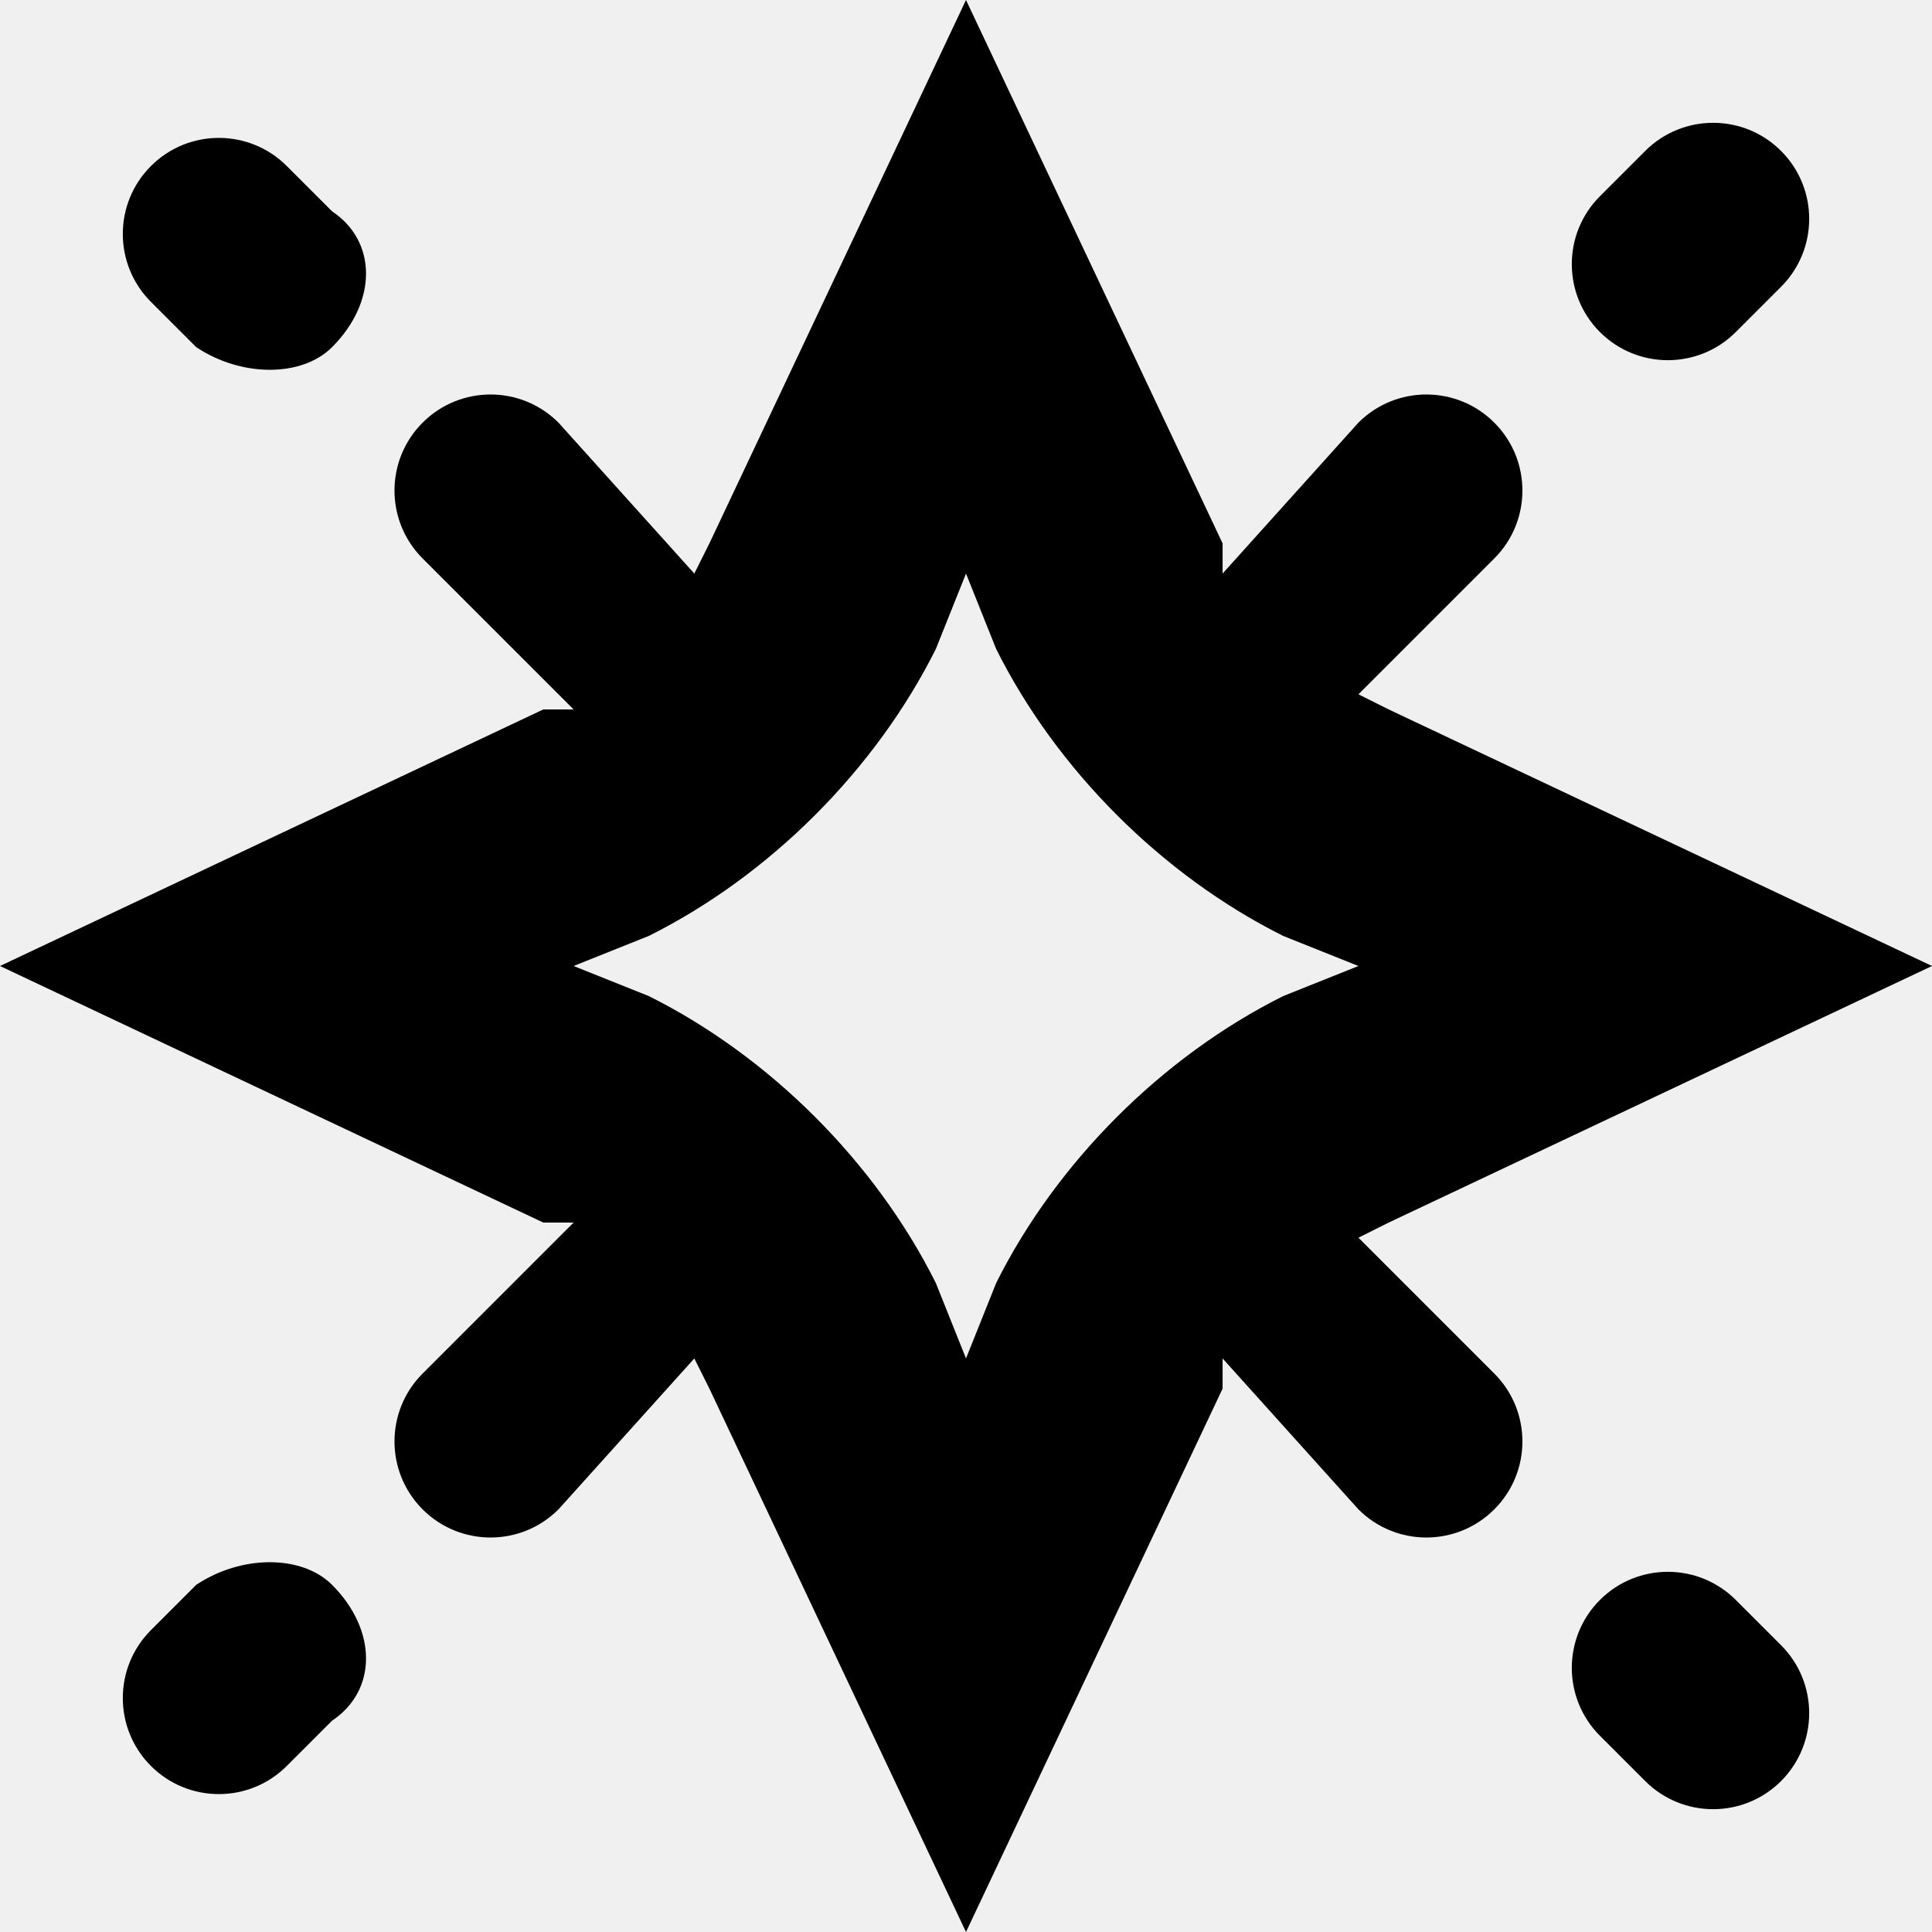
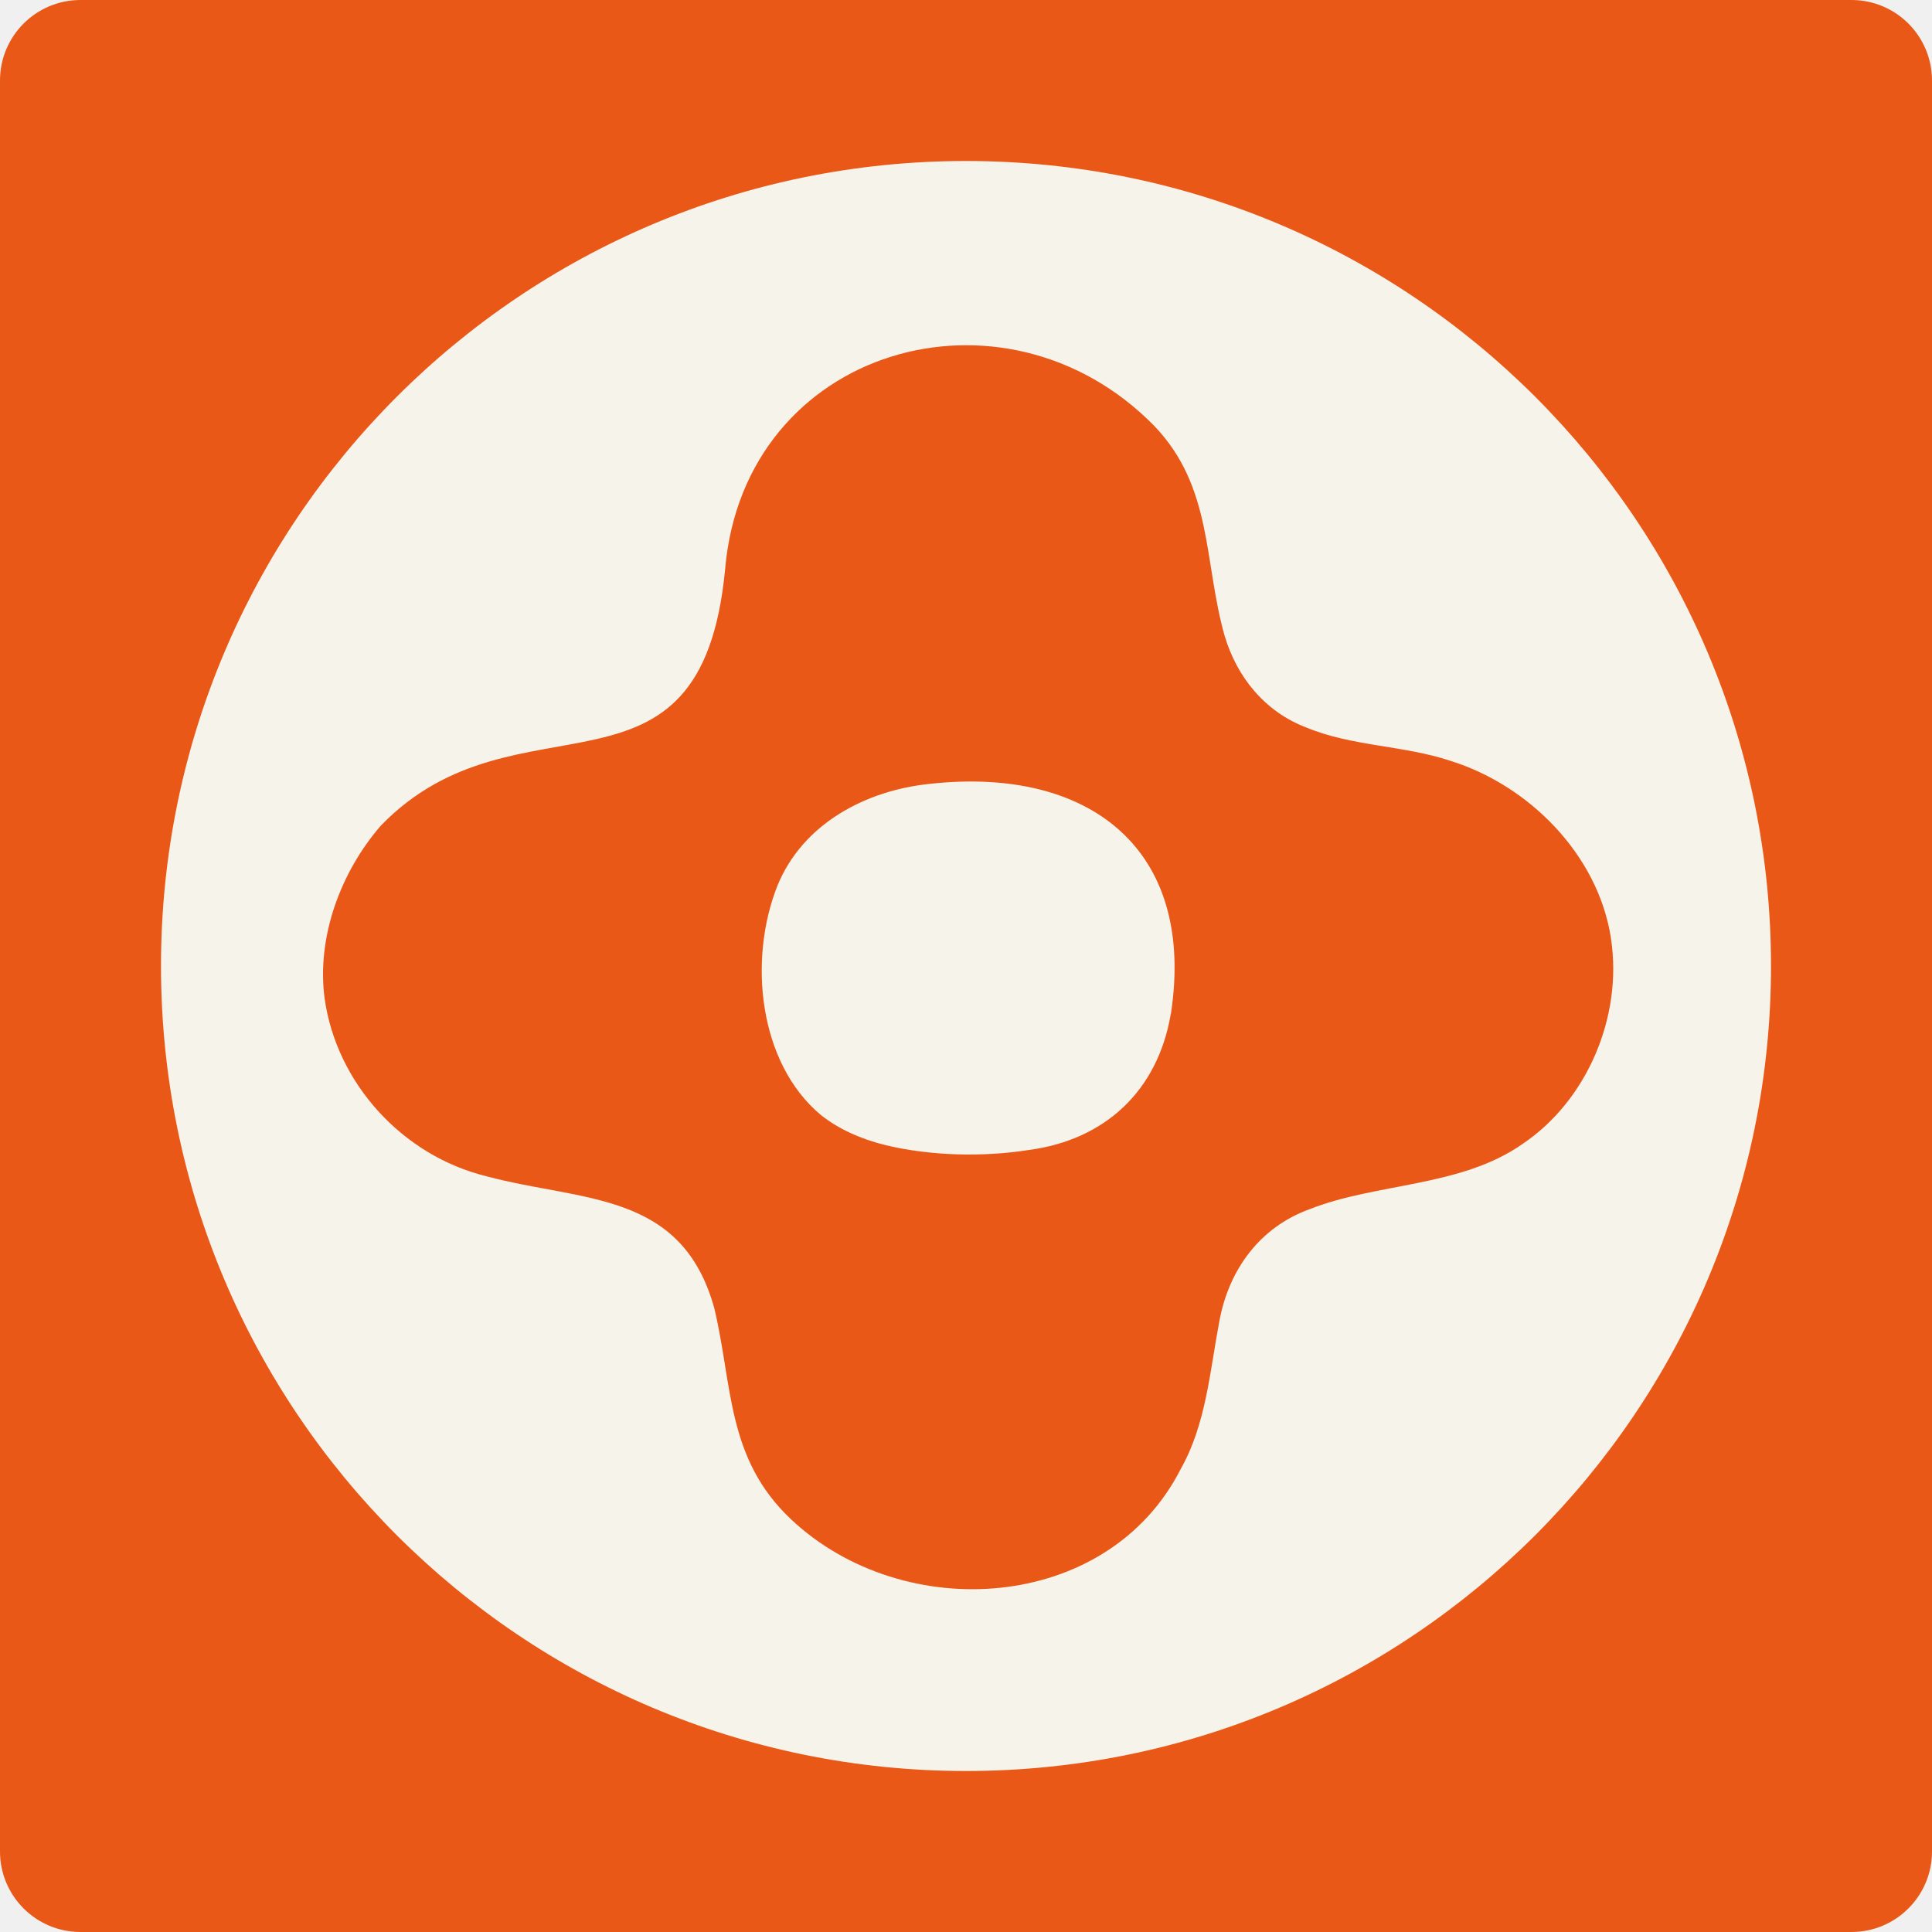
- <svg xmlns="http://www.w3.org/2000/svg" viewBox="0 0 128 128">
-   <path fill-rule="evenodd" d="M81 36 64 0 47 36l-1 2-9-10a6 6 0 0 0-9 9l10 10h-2L0 64l36 17h2L28 91a6 6 0 1 0 9 9l9-10 1 2 17 36 17-36v-2l9 10a6 6 0 1 0 9-9l-9-9 2-1 36-17-36-17-2-1 9-9a6 6 0 1 0-9-9l-9 10v-2Zm-17 2-2 5c-4 8-11 15-19 19l-5 2 5 2c8 4 15 11 19 19l2 5 2-5c4-8 11-15 19-19l5-2-5-2c-8-4-15-11-19-19l-2-5Z" clip-rule="evenodd" />
-   <path d="M118 19a6 6 0 0 0-9-9l-3 3a6 6 0 1 0 9 9l3-3Zm-96 4c-2 2-6 2-9 0l-3-3a6 6 0 1 1 9-9l3 3c3 2 3 6 0 9Zm0 82c-2-2-6-2-9 0l-3 3a6 6 0 1 0 9 9l3-3c3-2 3-6 0-9Zm96 4a6 6 0 0 1-9 9l-3-3a6 6 0 1 1 9-9l3 3Z" />
-   <style>path{fill:#000}@media (prefers-color-scheme:dark){path{fill:#fff}}</style>
+ <svg xmlns="http://www.w3.org/2000/svg" width="24" height="24" viewBox="0 0 24 24" fill="none">
+   <rect width="24" height="24" rx="1" fill="#EA5817" />
+   <path d="M12 2C17.523 2 22 6.477 22 12C22 17.523 17.523 22 12 22C6.477 22 2 17.523 2 12C2 6.477 6.477 2 12 2ZM14.341 5.293C12.476 3.387 9.246 4.312 9.008 7.068C8.71 10.213 6.428 8.506 4.732 10.255C4.231 10.832 3.932 11.641 4.032 12.4C4.179 13.457 5 14.358 6.047 14.613C7.237 14.931 8.471 14.791 8.874 16.254C9.104 17.223 9.025 18.117 9.826 18.873C11.225 20.19 13.759 20.031 14.666 18.251C14.982 17.694 15.029 17.036 15.146 16.42C15.264 15.766 15.656 15.242 16.271 15.02C17.107 14.691 18.147 14.749 18.916 14.209C19.723 13.664 20.157 12.622 20.013 11.665L20.011 11.655H20.012C19.853 10.621 18.999 9.758 18.02 9.452C17.439 9.258 16.794 9.273 16.227 9.037C15.715 8.842 15.367 8.416 15.212 7.896C14.952 6.972 15.067 6.054 14.341 5.293ZM11.563 9.736C13.527 9.523 14.86 10.541 14.545 12.596L14.542 12.606C14.378 13.554 13.723 14.16 12.784 14.285C12.215 14.375 11.567 14.36 11.007 14.227C10.701 14.152 10.421 14.029 10.196 13.85C9.42 13.201 9.293 11.915 9.659 10.999C9.973 10.233 10.754 9.816 11.563 9.736Z" fill="#F6F3EB" />
</svg>
